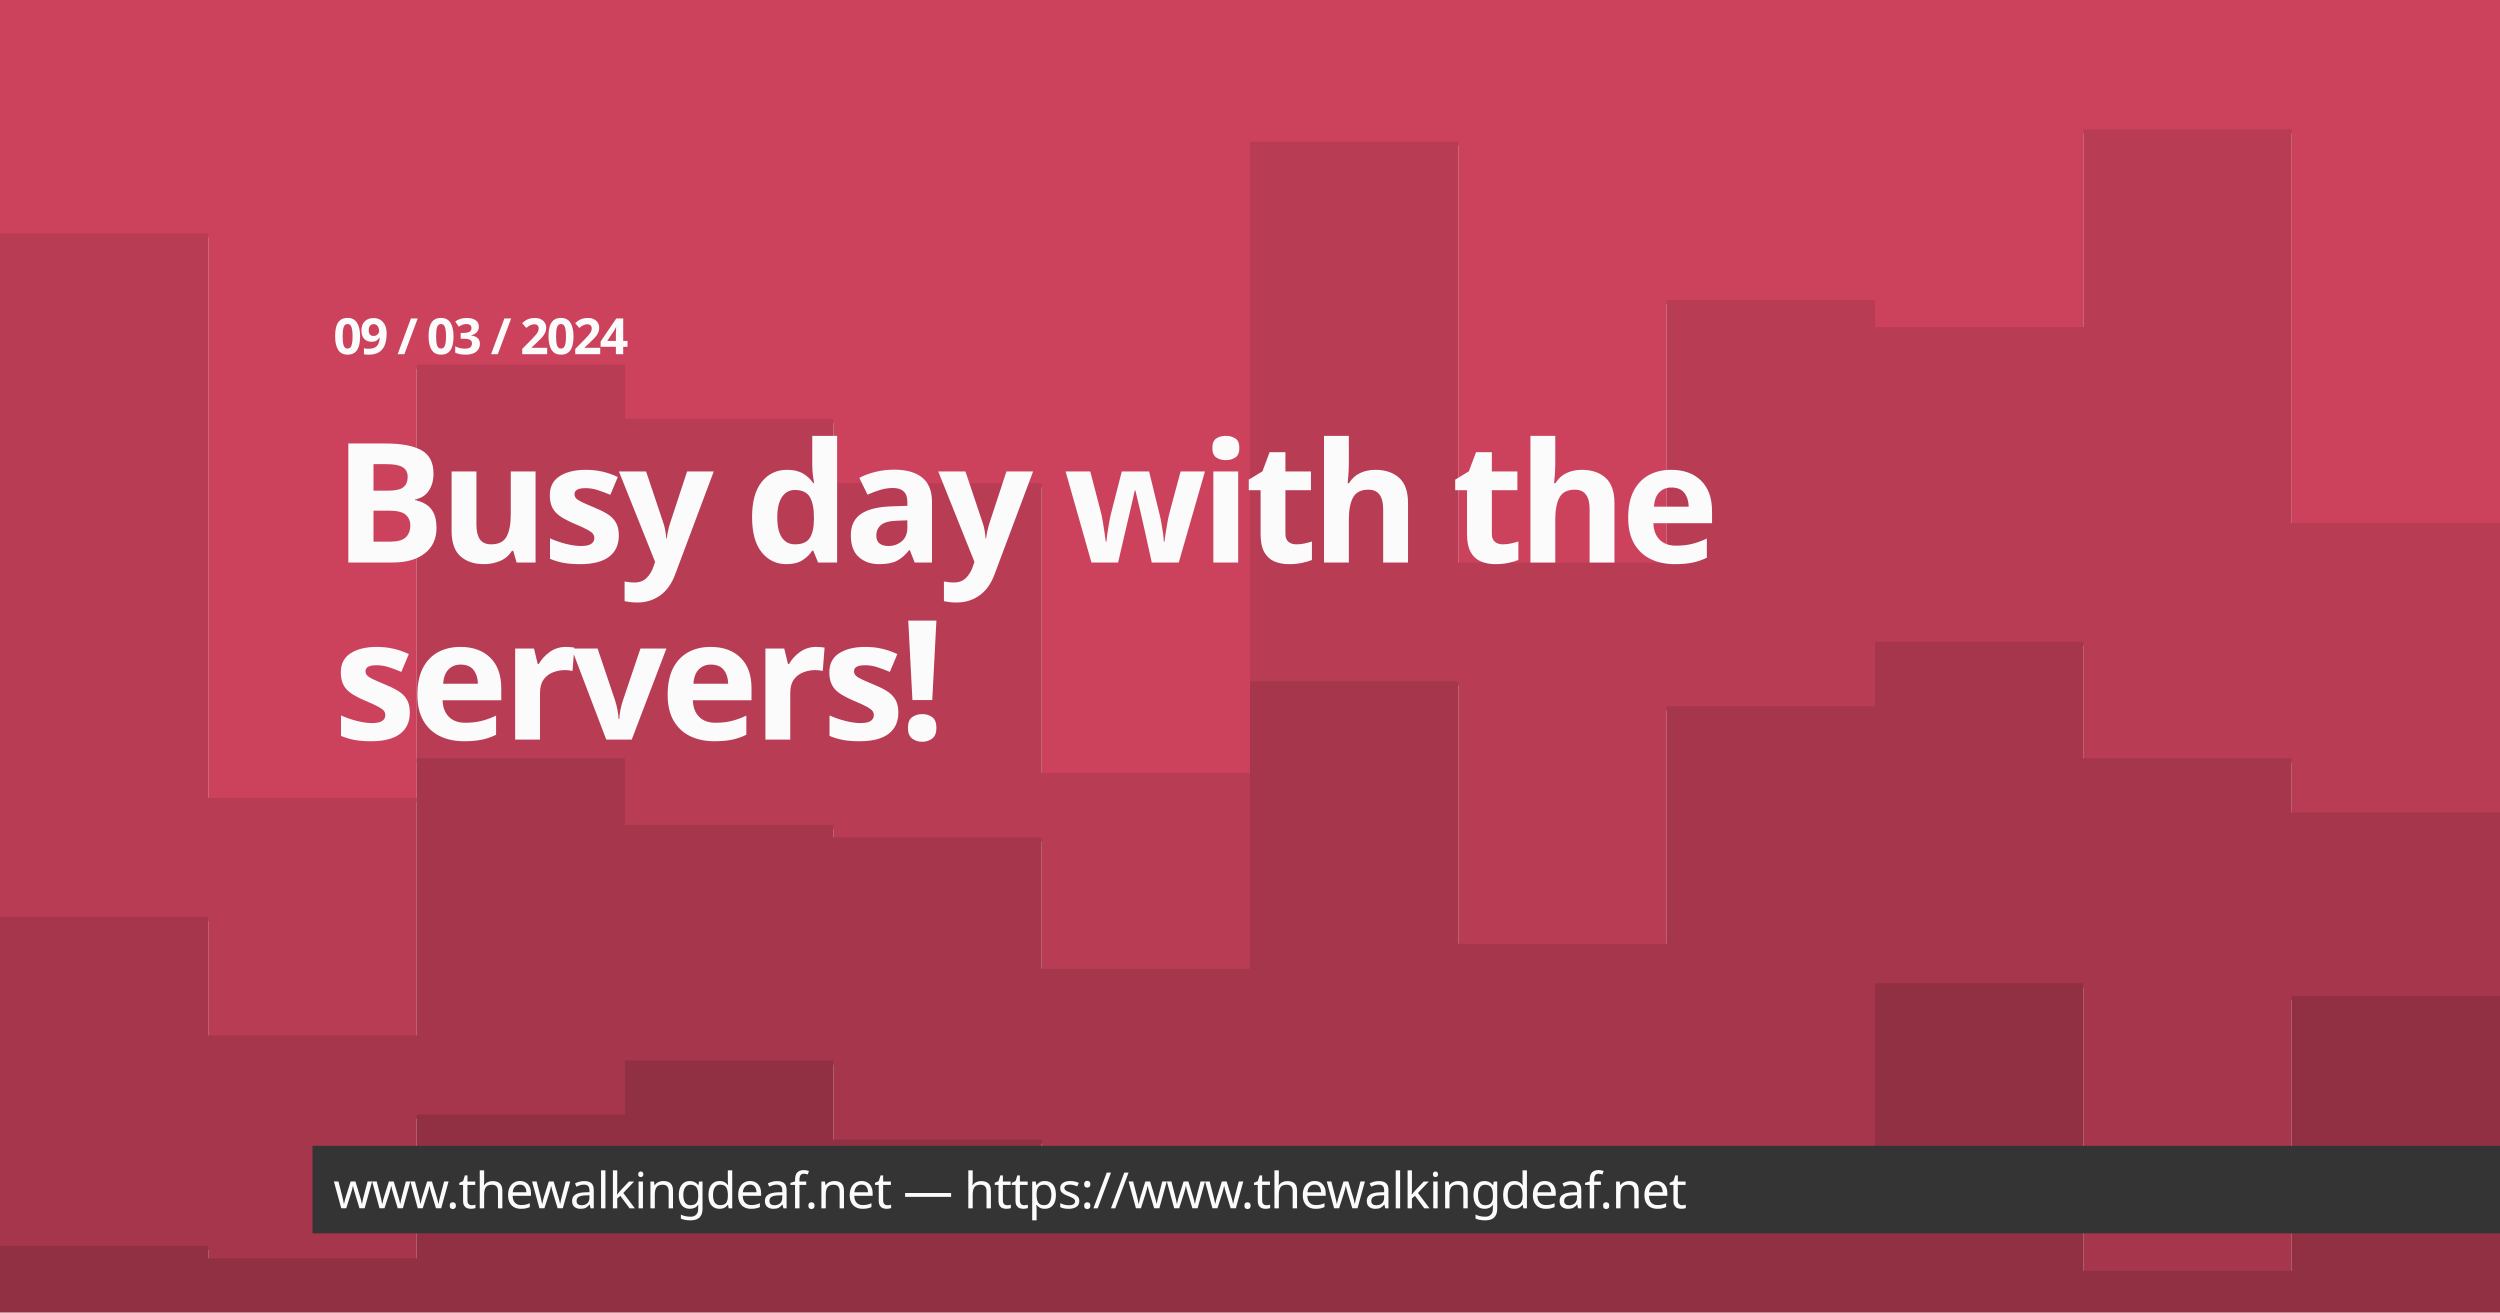
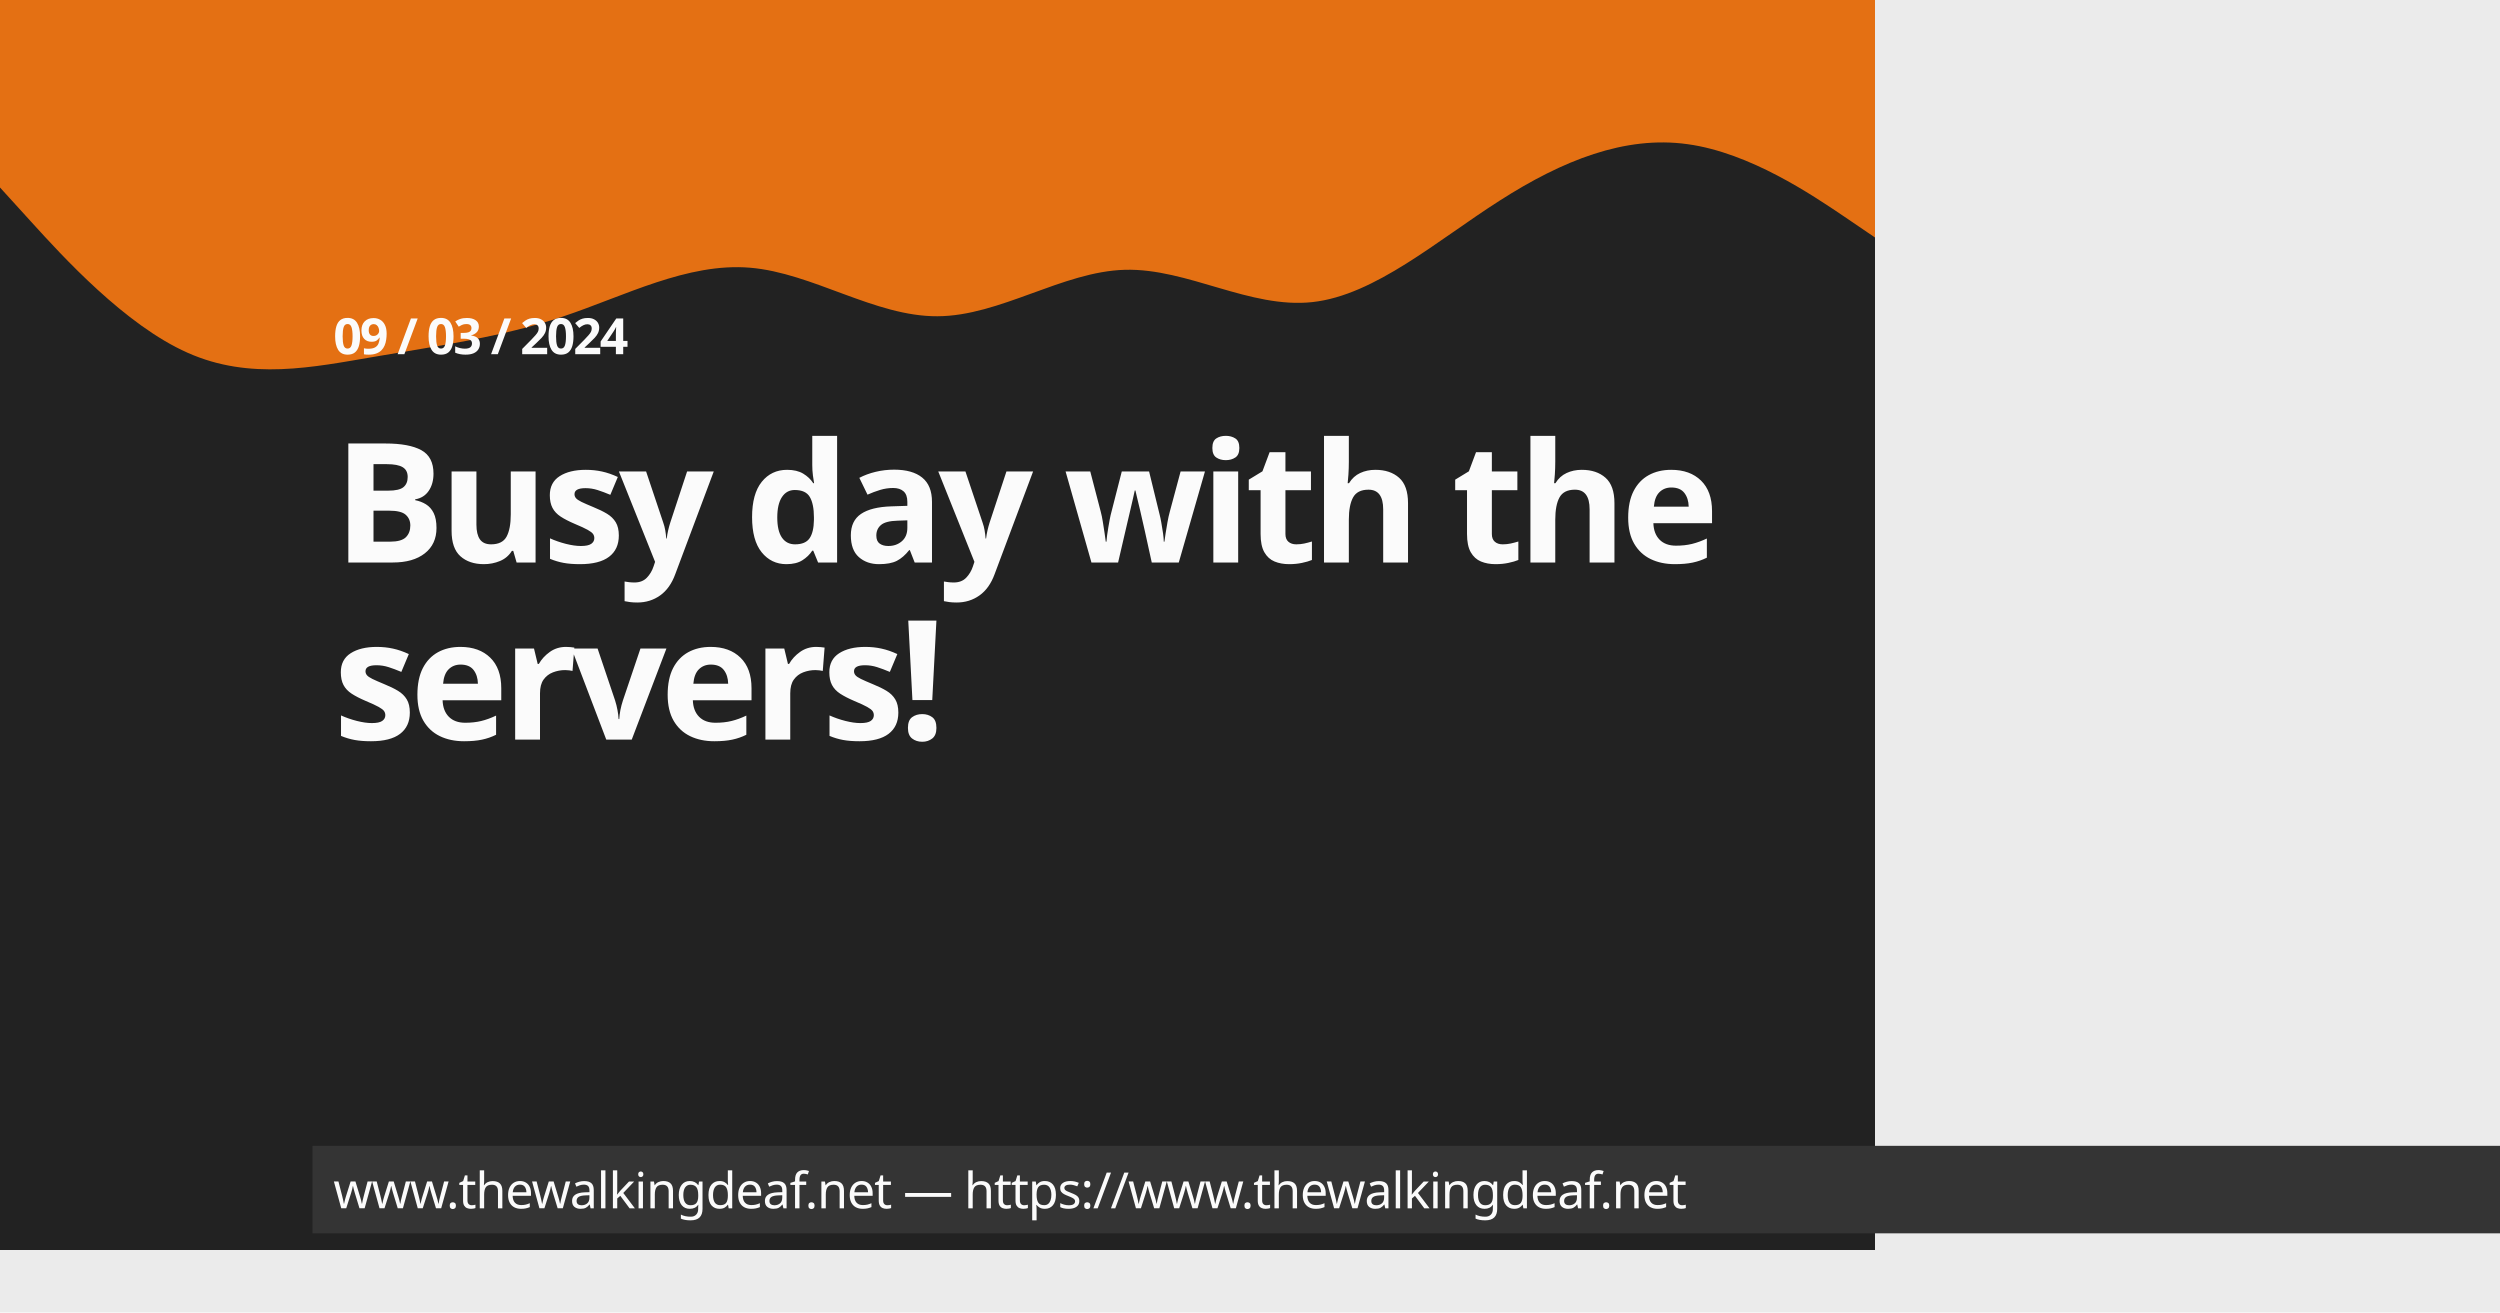
<svg xmlns="http://www.w3.org/2000/svg" width="1200" height="630" viewBox="0 0 1200 630" version="1.1">
-   <svg id="visual" viewBox="0 0 1200 630" width="1200" height="630">
-     <path d="M0 114L100 114L100 385L200 385L200 177L300 177L300 203L400 203L400 234L500 234L500 373L600 373L600 70L700 70L700 272L800 272L800 146L900 146L900 159L1000 159L1000 64L1100 64L1100 253L1200 253L1200 58L1200 0L1200 0L1100 0L1100 0L1000 0L1000 0L900 0L900 0L800 0L800 0L700 0L700 0L600 0L600 0L500 0L500 0L400 0L400 0L300 0L300 0L200 0L200 0L100 0L100 0L0 0Z" fill="#dd4462" />
-     <path d="M0 442L100 442L100 499L200 499L200 366L300 366L300 398L400 398L400 404L500 404L500 467L600 467L600 329L700 329L700 455L800 455L800 341L900 341L900 310L1000 310L1000 366L1100 366L1100 392L1200 392L1200 348L1200 56L1200 251L1100 251L1100 62L1000 62L1000 157L900 157L900 144L800 144L800 270L700 270L700 68L600 68L600 371L500 371L500 232L400 232L400 201L300 201L300 175L200 175L200 383L100 383L100 112L0 112Z" fill="#c73d58" />
-     <path d="M0 600L100 600L100 606L200 606L200 537L300 537L300 511L400 511L400 549L500 549L500 574L600 574L600 555L700 555L700 562L800 562L800 562L900 562L900 474L1000 474L1000 612L1100 612L1100 480L1200 480L1200 455L1200 346L1200 390L1100 390L1100 364L1000 364L1000 308L900 308L900 339L800 339L800 453L700 453L700 327L600 327L600 465L500 465L500 402L400 402L400 396L300 396L300 364L200 364L200 497L100 497L100 440L0 440Z" fill="#b1364e" />
-     <path d="M0 631L100 631L100 631L200 631L200 631L300 631L300 631L400 631L400 631L500 631L500 631L600 631L600 631L700 631L700 631L800 631L800 631L900 631L900 631L1000 631L1000 631L1100 631L1100 631L1200 631L1200 631L1200 453L1200 478L1100 478L1100 610L1000 610L1000 472L900 472L900 560L800 560L800 560L700 560L700 553L600 553L600 572L500 572L500 547L400 547L400 509L300 509L300 535L200 535L200 604L100 604L100 598L0 598Z" fill="#9a3044" />
+   <svg id="visual" viewBox="0 0 900 600" width="900" height="600" version="1.1">
+     <rect x="0" y="0" width="900" height="600" fill="#202020" />
+     <path d="M0 90L15 106.5C30 123 60 156 90 169.3C120 182.7 150 176.3 180 171.2C210 166 240 162 270 152C300 142 330 126 360 128.5C390 131 420 152 450 151.8C480 151.7 510 130.3 540 129.5C570 128.7 600 148.3 630 145C660 141.7 690 115.3 720 96.2C750 77 780 65 810 69.2C840 73.3 870 93.7 885 103.8L900 114L900 0L885 0C870 0 840 0 810 0C780 0 750 0 720 0C690 0 660 0 630 0C600 0 570 0 540 0C510 0 480 0 450 0C420 0 390 0 360 0C330 0 300 0 270 0C240 0 210 0 180 0C150 0 120 0 90 0C60 0 30 0 15 0L0 0Z" fill="#F7770F" stroke-linecap="round" stroke-linejoin="miter" />
  </svg>
  <rect id="bg" width="100%" height="100%" opacity="0.1" fill="#343434" />
  <rect id="name-bg" width="100%" height="42px" fill="#343434" transform="translate(150,550)" />
  <text font-family="'Red Hat Display', Ubuntu, sans-serif" font-size="24" font-weight="900" fill="#FBFBFB" letter-spacing="-1">
    <tspan x="160" y="170">
				09 / 03 / 2024
			</tspan>
  </text>
  <text id="text" font-family="'Red Hat Display', Ubuntu, sans-serif" font-size="80" font-weight="900" fill="#FBFBFB" letter-spacing="-3">
    <tspan x="160" y="270">
				Busy day with the
			</tspan>
    <tspan x="160" y="355">
				servers!
			</tspan>
  </text>
  <text font-family="'Red Hat Display', Ubuntu, sans-serif" font-size="24" font-weight="500" fill="#FBFBFB" letter-spacing="-0.5">
    <tspan x="160" y="580">www.thewalkingdeaf.net — https://www.thewalkingdeaf.net</tspan>
  </text>
</svg>
